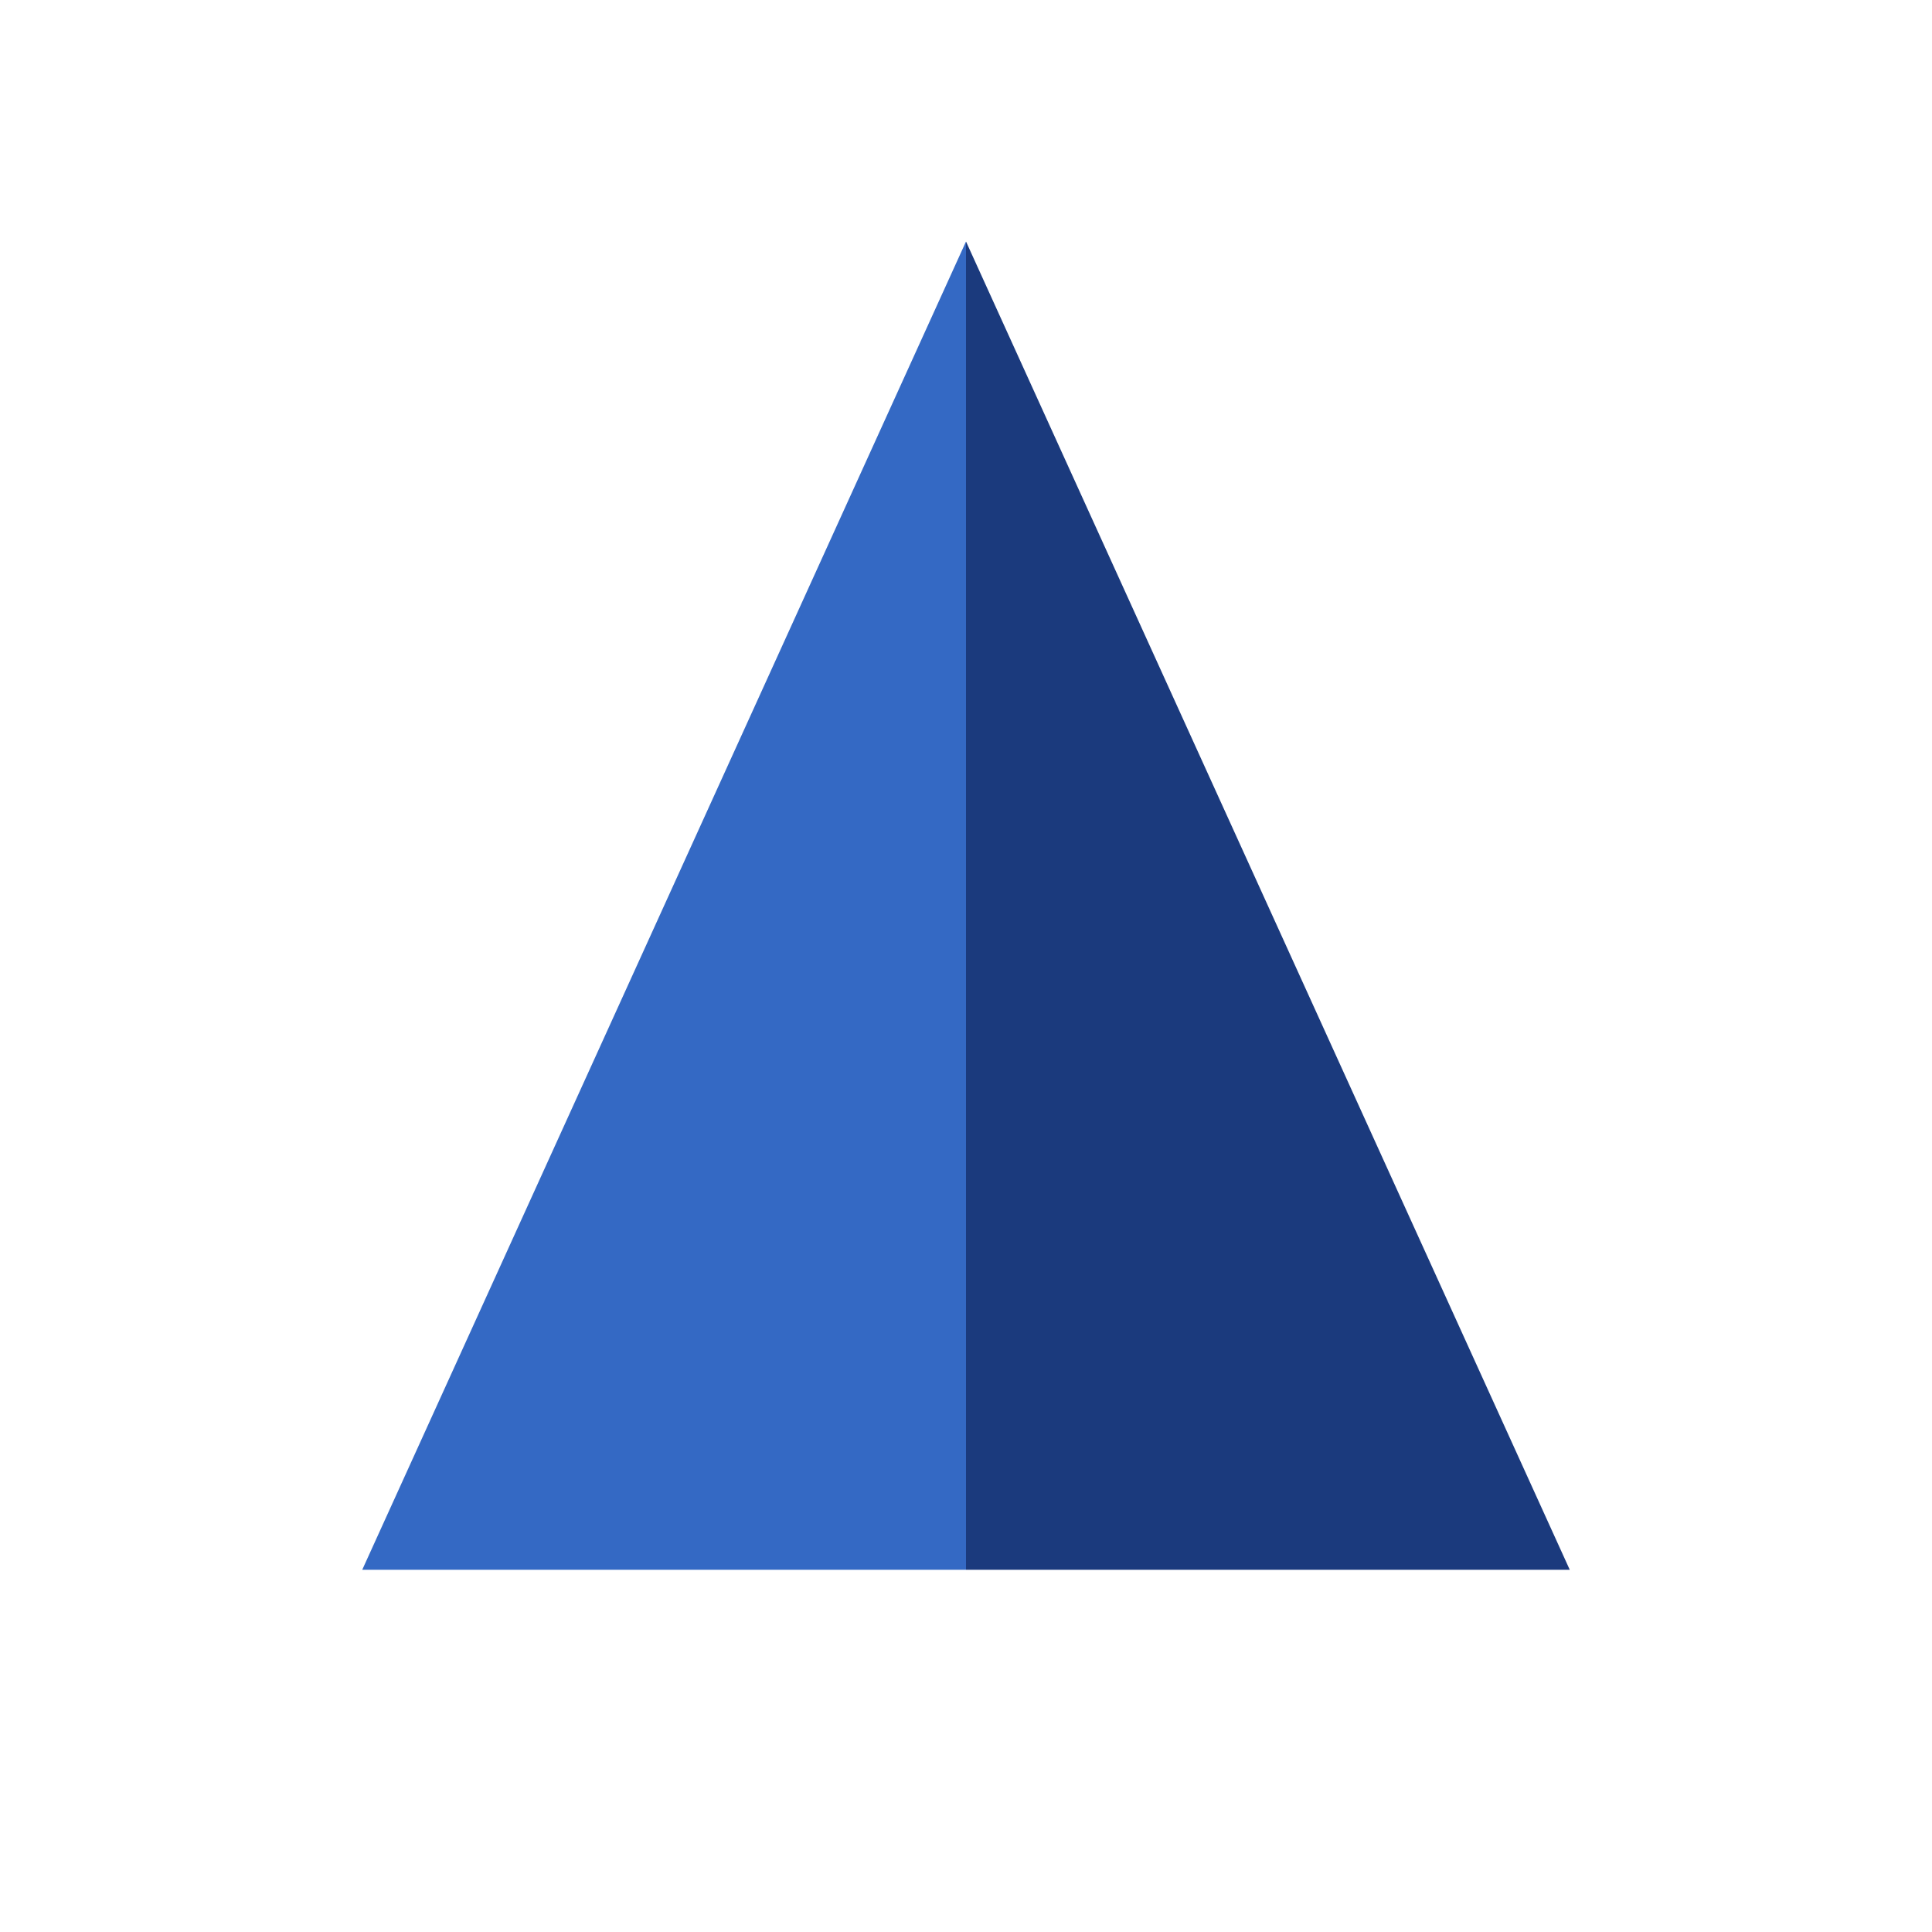
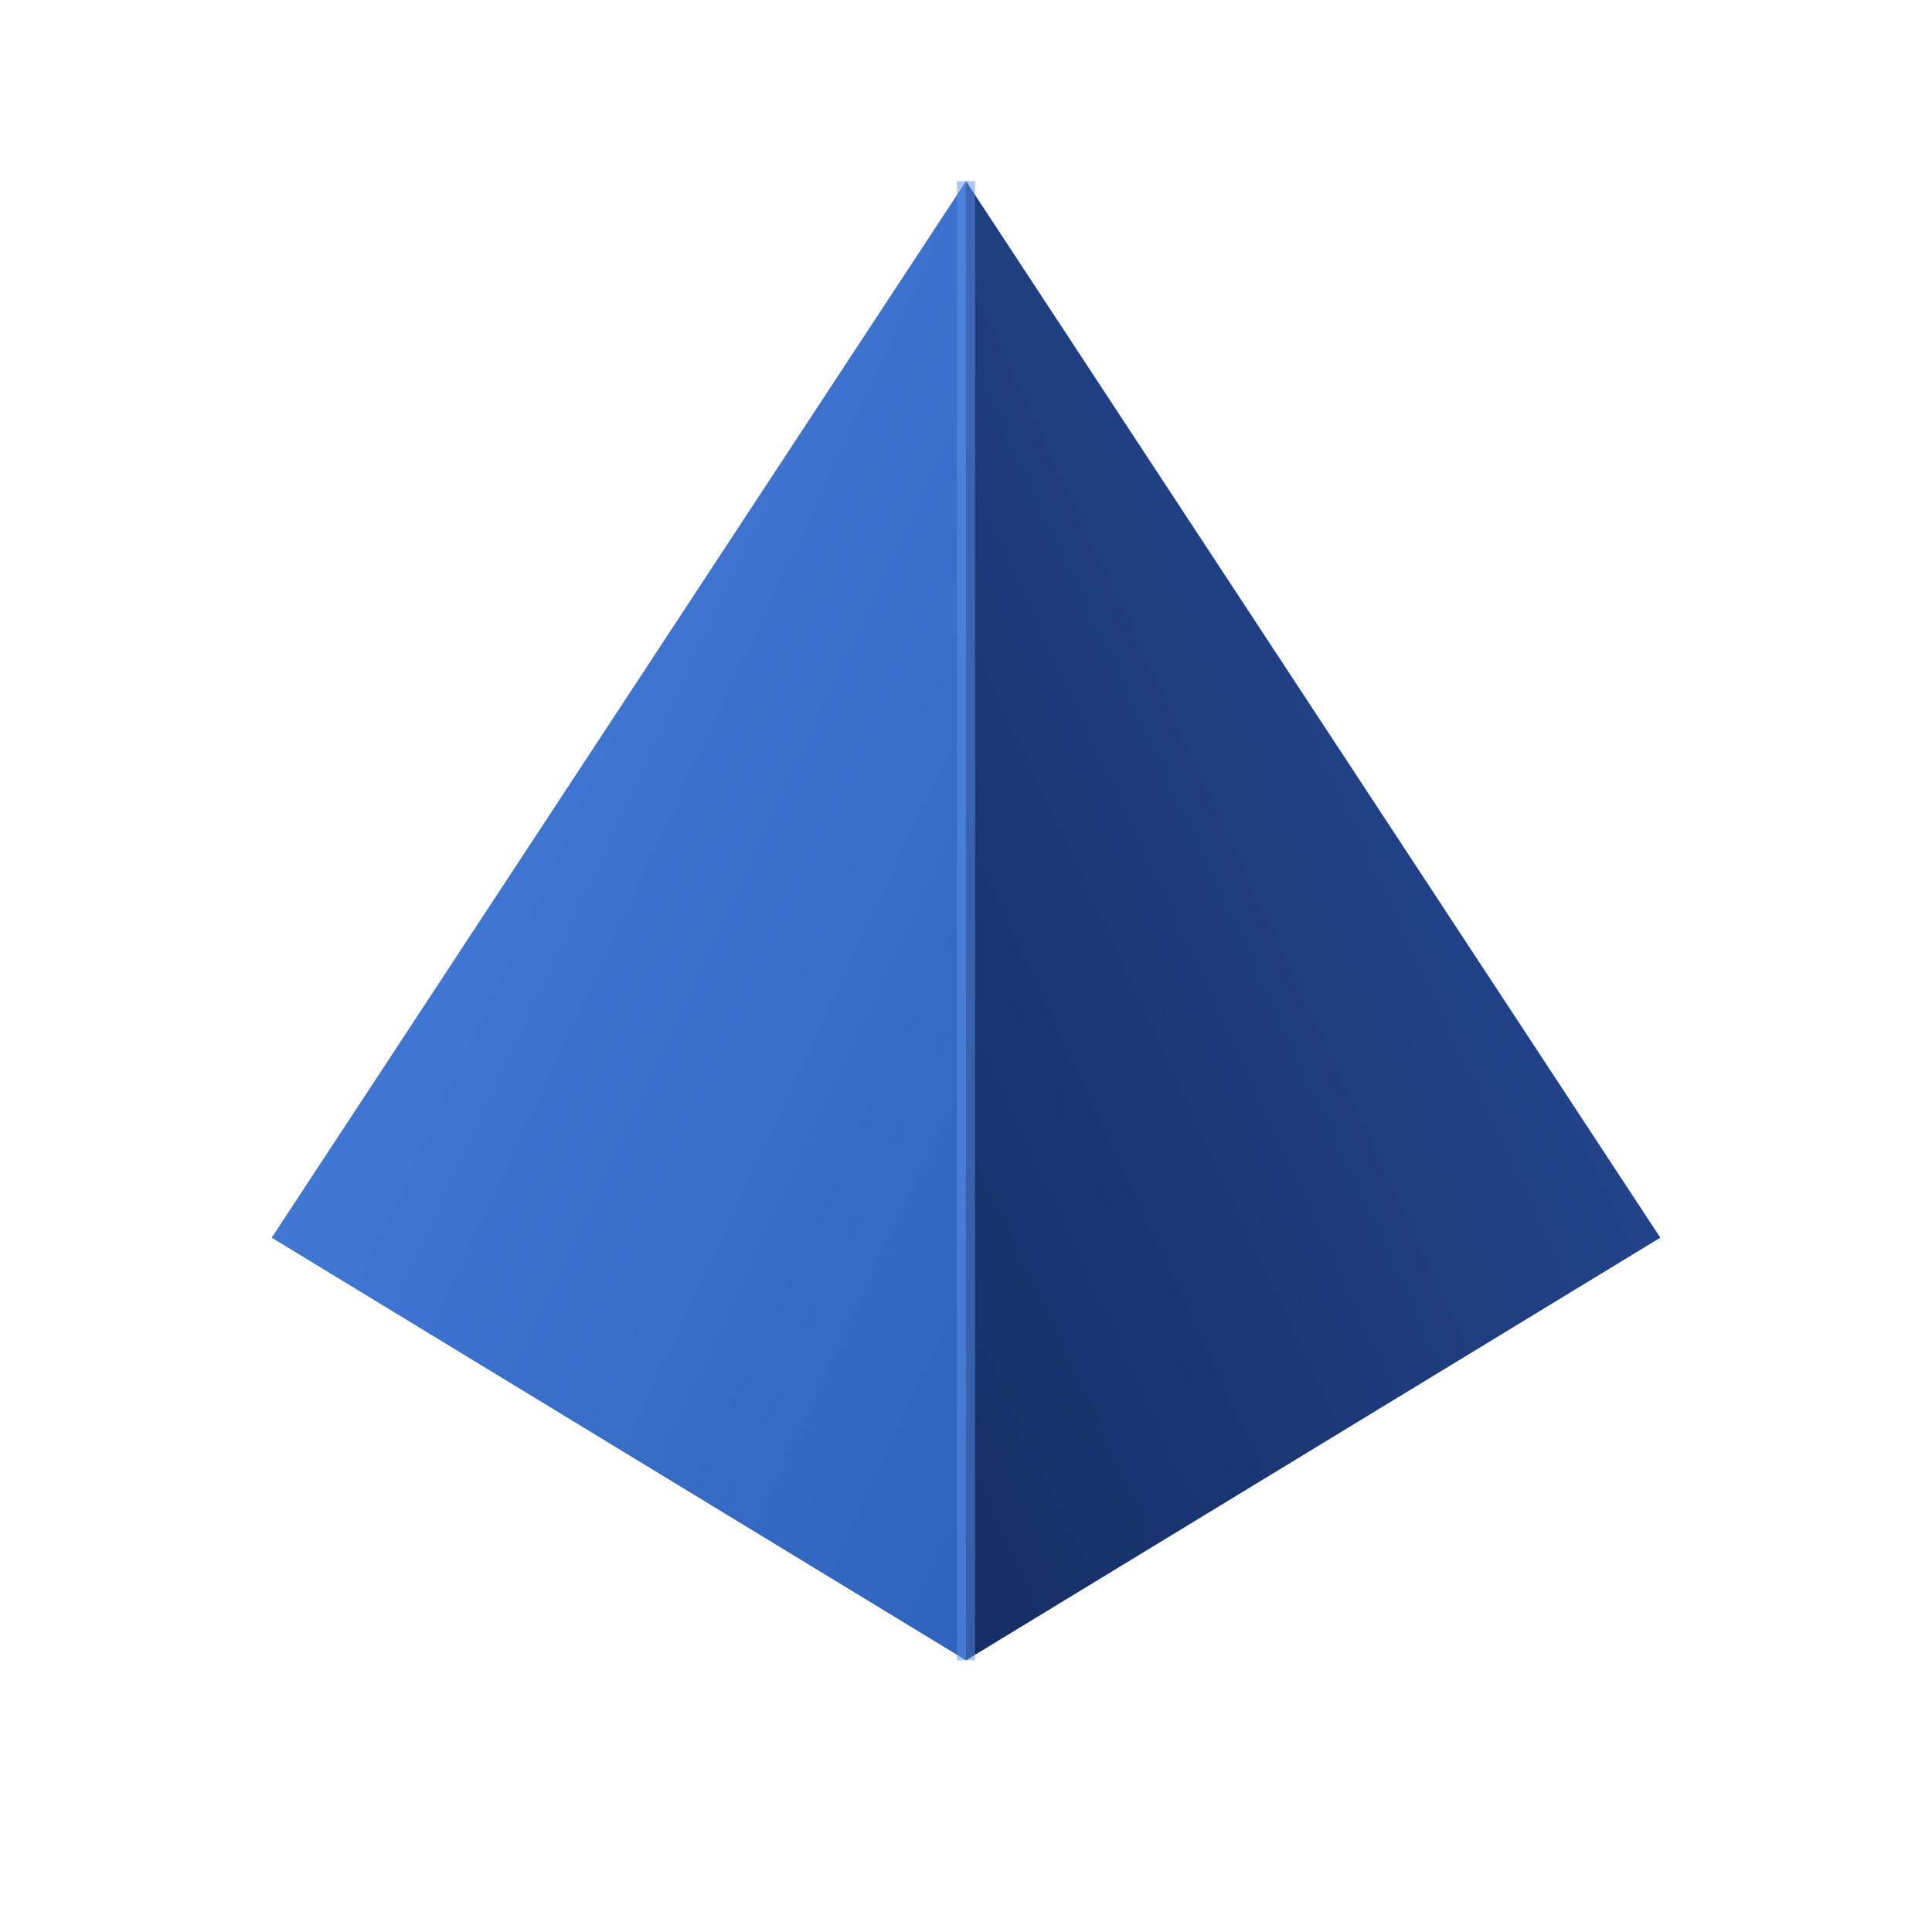
<svg xmlns="http://www.w3.org/2000/svg" width="64" height="64" viewBox="0 0 64 64" fill="none" role="img" aria-label="BeachRooms">
-   <path d="M32 8 L12 52 L32 52 Z" fill="#3469c4" />
-   <path d="M32 8 L52 52 L32 52 Z" fill="#1b3a7d" />
+   <defs>
+     <linearGradient id="brPyrLeft" x1="0" y1="0" x2="1" y2="1">
+       <stop offset="0" stop-color="#4a82de" />
+       <stop offset="1" stop-color="#2f63bd" />
+     </linearGradient>
+     <linearGradient id="brPyrRight" x1="1" y1="0" x2="0" y2="1">
+       <stop offset="0" stop-color="#2a4f9e" />
+       <stop offset="1" stop-color="#152e63" />
+     </linearGradient>
+   </defs>
+   <path d="M32 6 L9 41 L32 55 Z" fill="url(#brPyrLeft)" />
+   <path d="M32 6 L55 41 L32 55 Z" fill="url(#brPyrRight)" />
+   <path d="M32 6 L32 55" stroke="#5a90e8" stroke-width="0.6" opacity="0.5" />
</svg>
